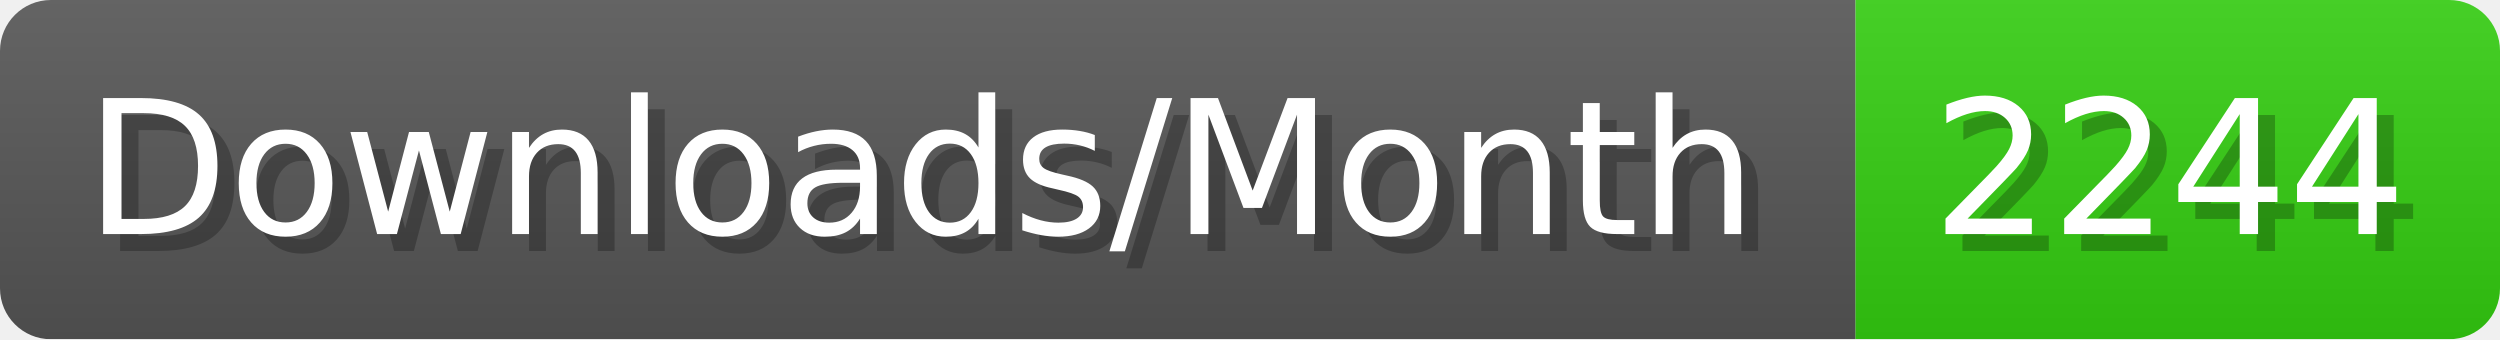
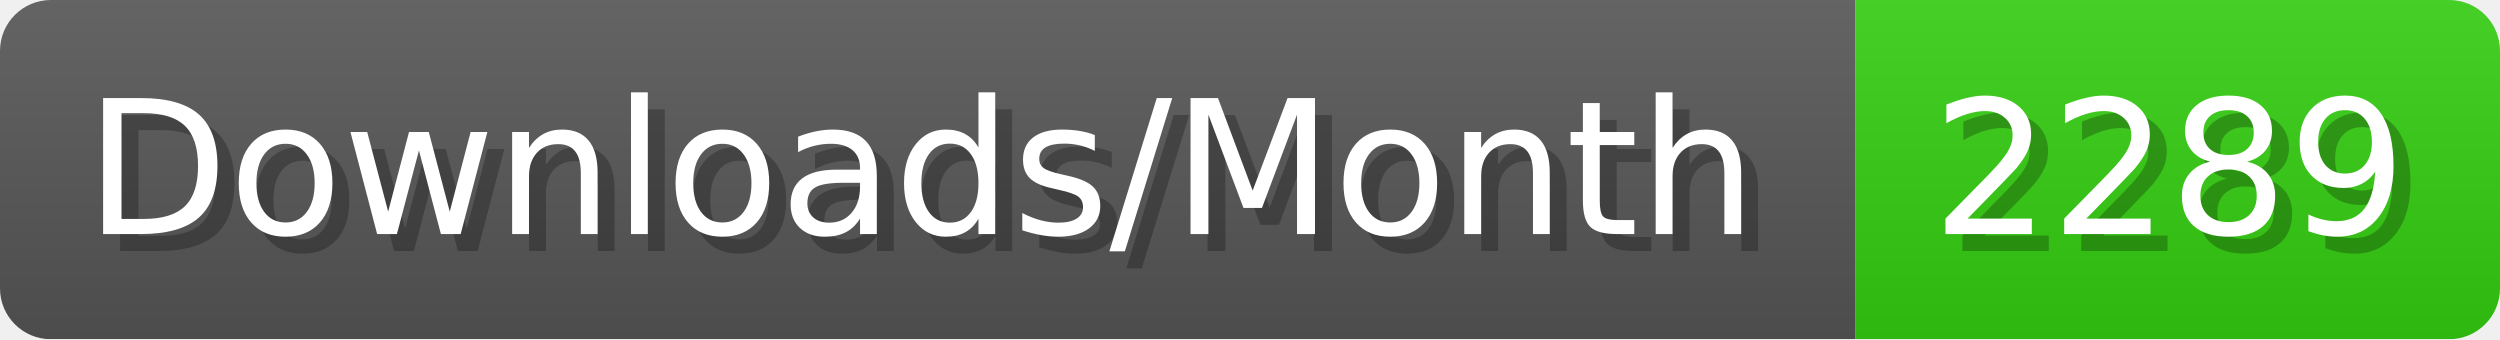
- <svg xmlns="http://www.w3.org/2000/svg" width="147.4" height="20" viewBox="0 0 1474 200" role="img" aria-label="Downloads/Month: 2244">
+ <svg xmlns="http://www.w3.org/2000/svg" width="147.4" height="20" viewBox="0 0 1474 200" role="img" aria-label="Downloads/Month: 2289">
  <linearGradient id="YlXUI" x2="0" y2="100%">
    <stop offset="0" stop-opacity=".1" stop-color="#EEE" />
    <stop offset="1" stop-opacity=".1" />
  </linearGradient>
  <mask id="JHhop">
    <rect width="1474" height="200" rx="30" fill="#FFF" />
  </mask>
  <g mask="url(#JHhop)">
    <rect width="1094" height="200" fill="#555" />
    <rect width="380" height="200" fill="#3C1" x="1094" />
    <rect width="1474" height="200" fill="url(#YlXUI)" />
  </g>
  <g aria-hidden="true" fill="#fff" text-anchor="start" font-family="Verdana,DejaVu Sans,sans-serif" font-size="110">
    <text x="60" y="148" textLength="994" fill="#000" opacity="0.25">Downloads/Month</text>
    <text x="50" y="138" textLength="994">Downloads/Month</text>
-     <text x="1149" y="148" textLength="280" fill="#000" opacity="0.25">2244</text>
-     <text x="1139" y="138" textLength="280">2244</text>
+     <text x="1149" y="148" textLength="280" fill="#000" opacity="0.25">2289</text>
+     <text x="1139" y="138" textLength="280">2289</text>
  </g>
</svg>
